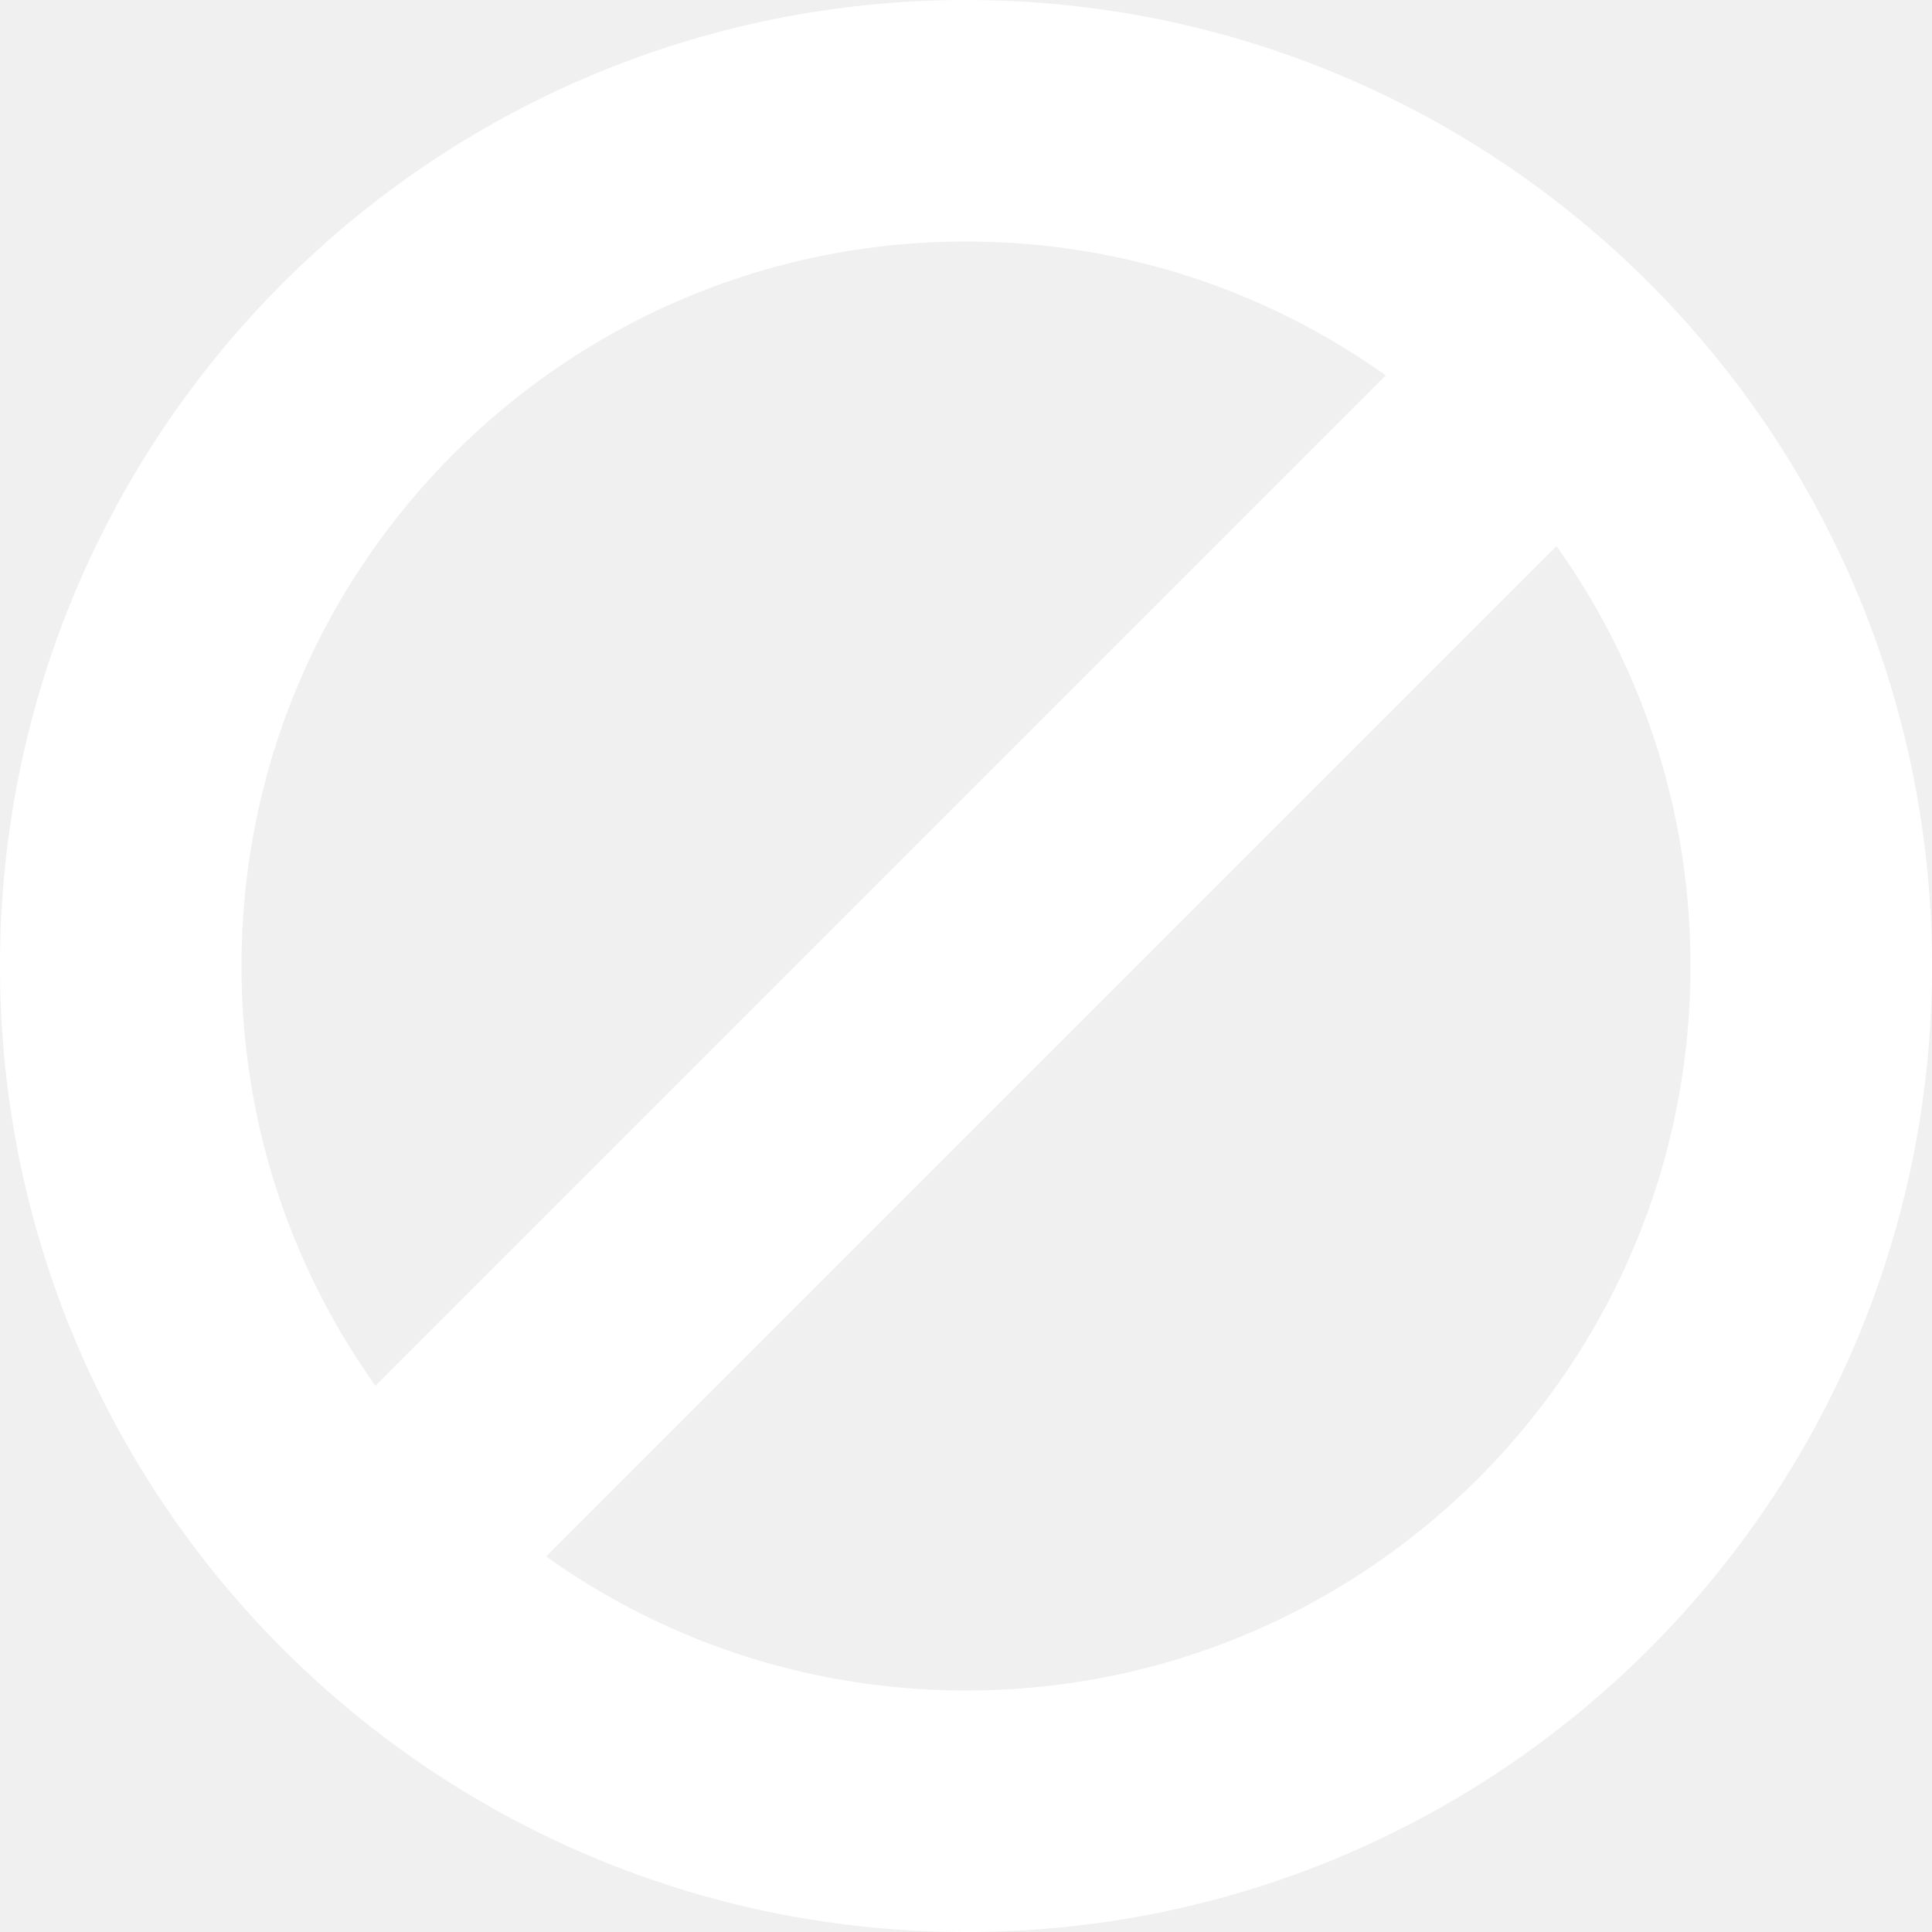
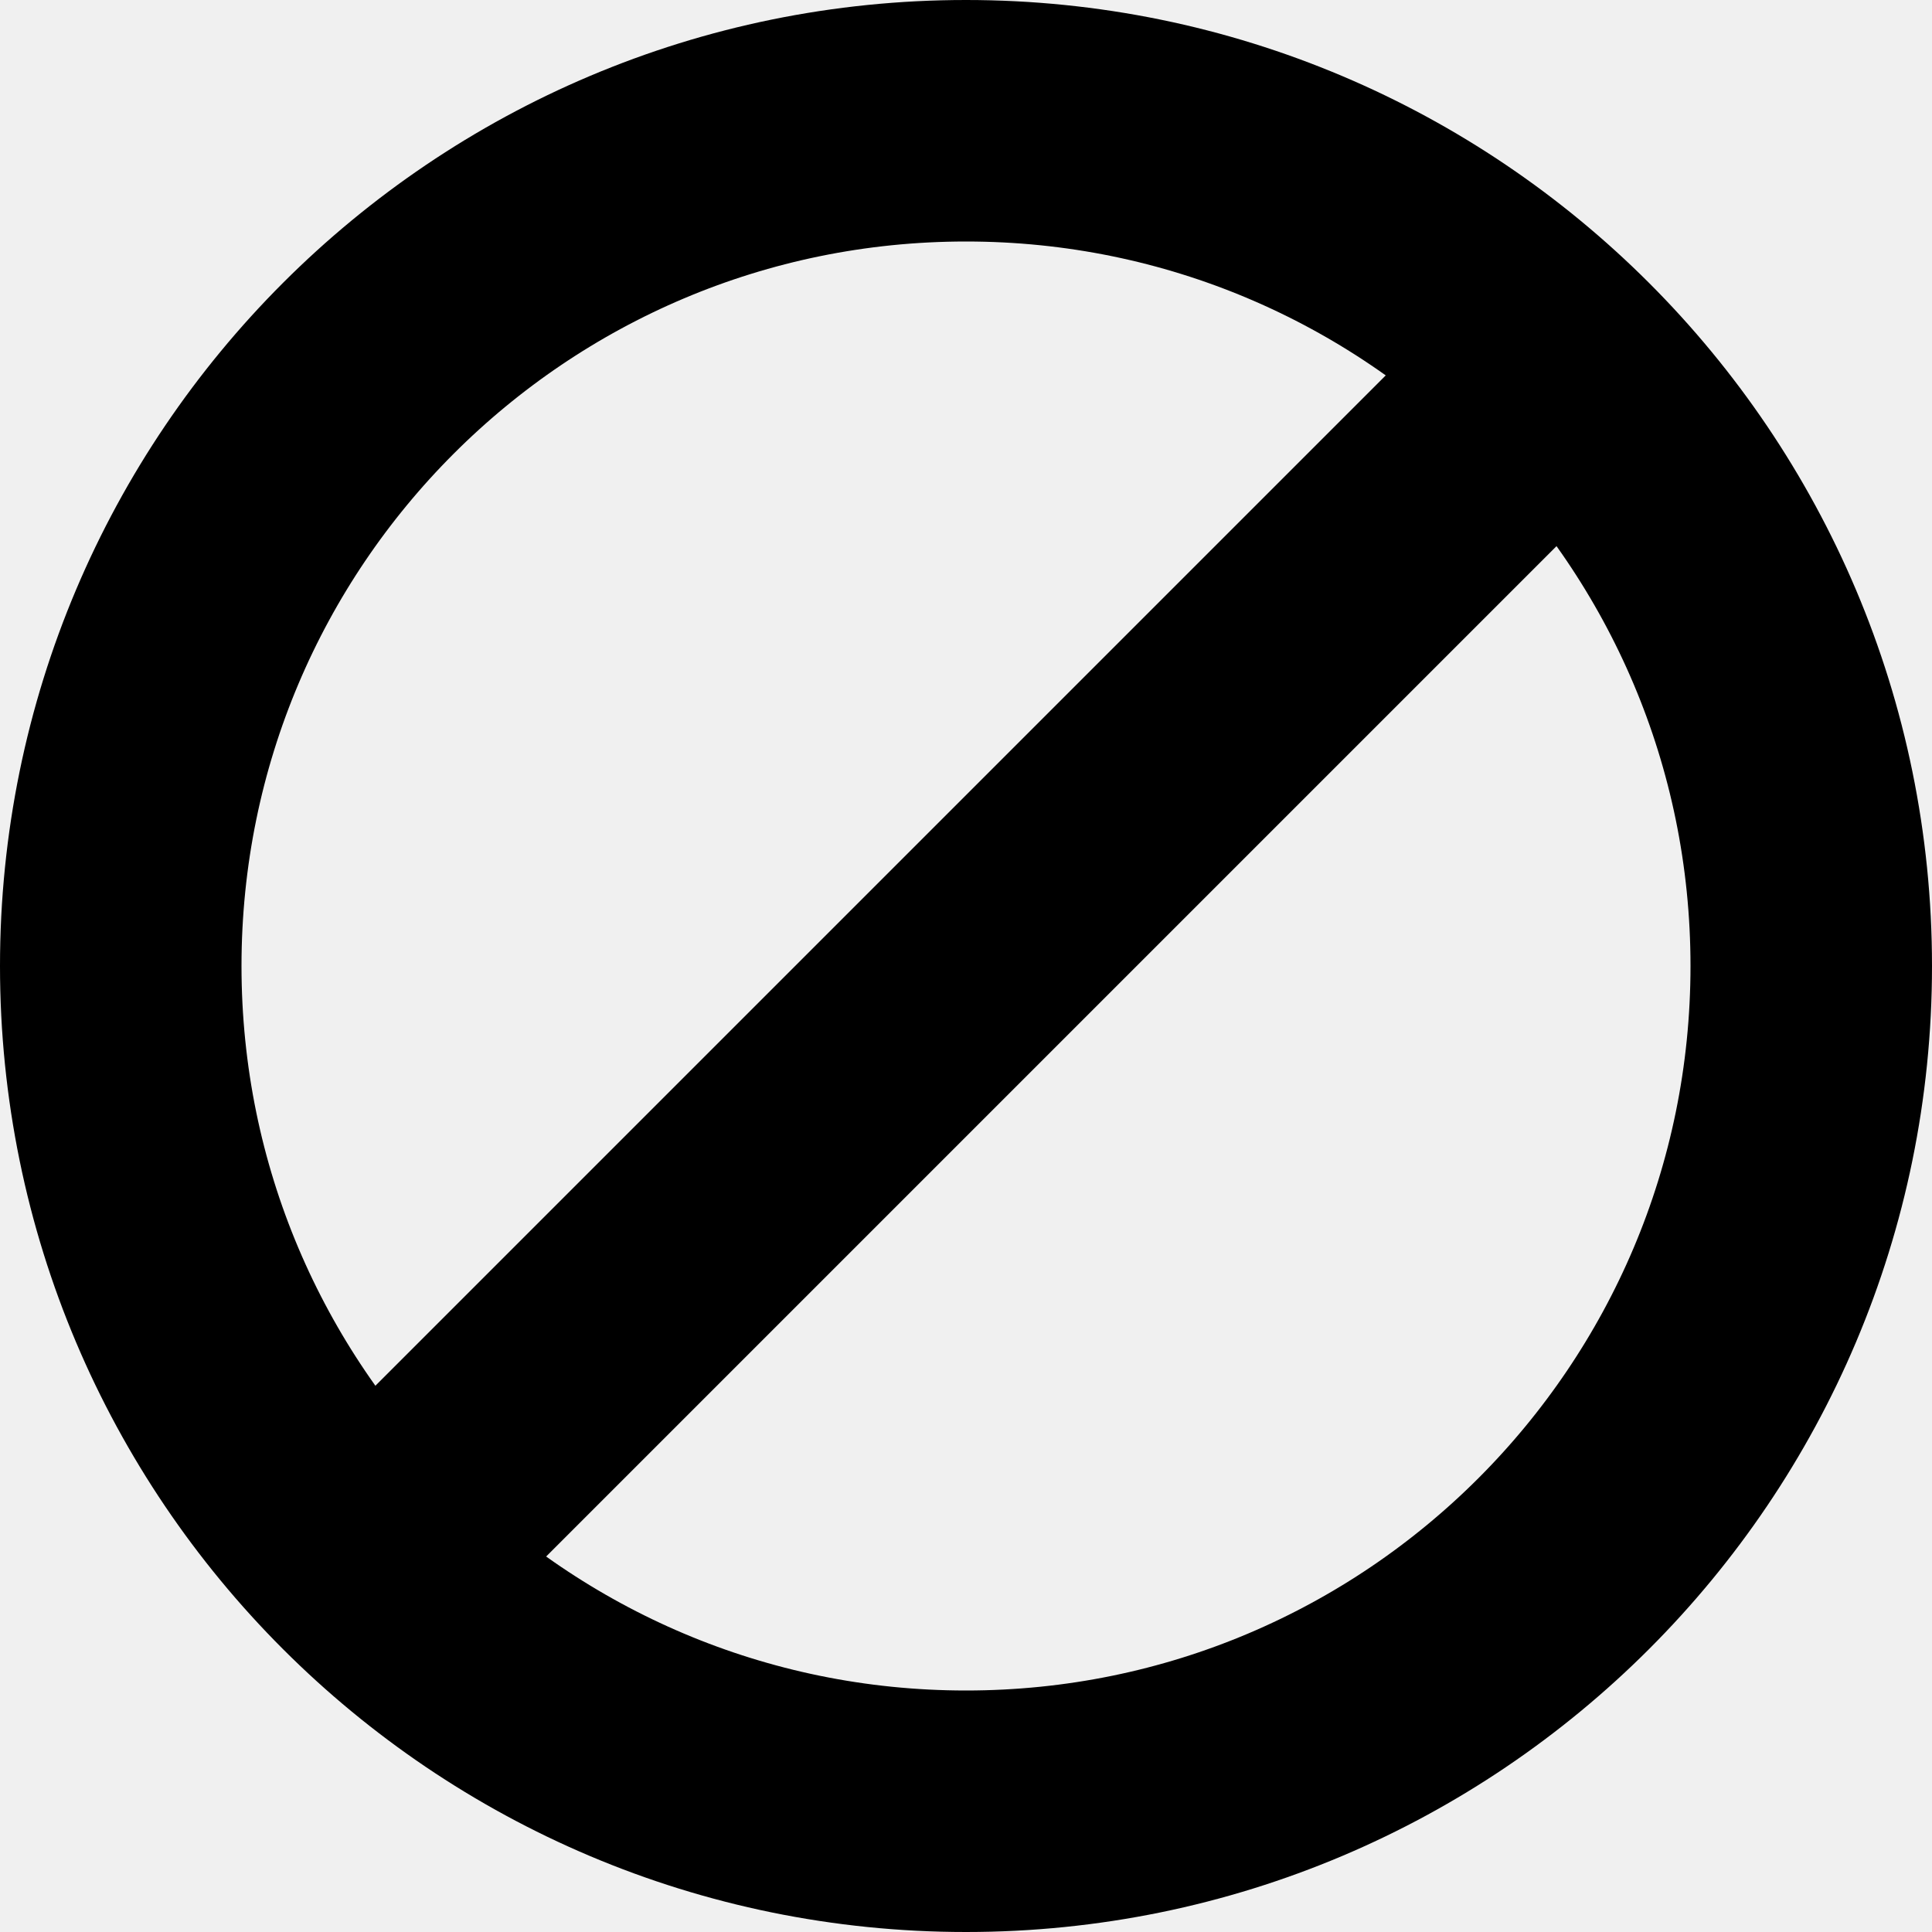
<svg xmlns="http://www.w3.org/2000/svg" width="16" height="16" viewBox="0 0 16 16" fill="none">
-   <circle cx="8" cy="8" r="7" stroke="white" stroke-width="2" />
-   <path d="M2.856 13.143L13.142 2.857" stroke="white" stroke-width="2" />
+   <circle cx="8" cy="8" r="7" stroke="currentColor" stroke-width="2" />
+   <path d="M2.856 13.143L13.142 2.857" stroke="currentColor" stroke-width="2" />
</svg>
